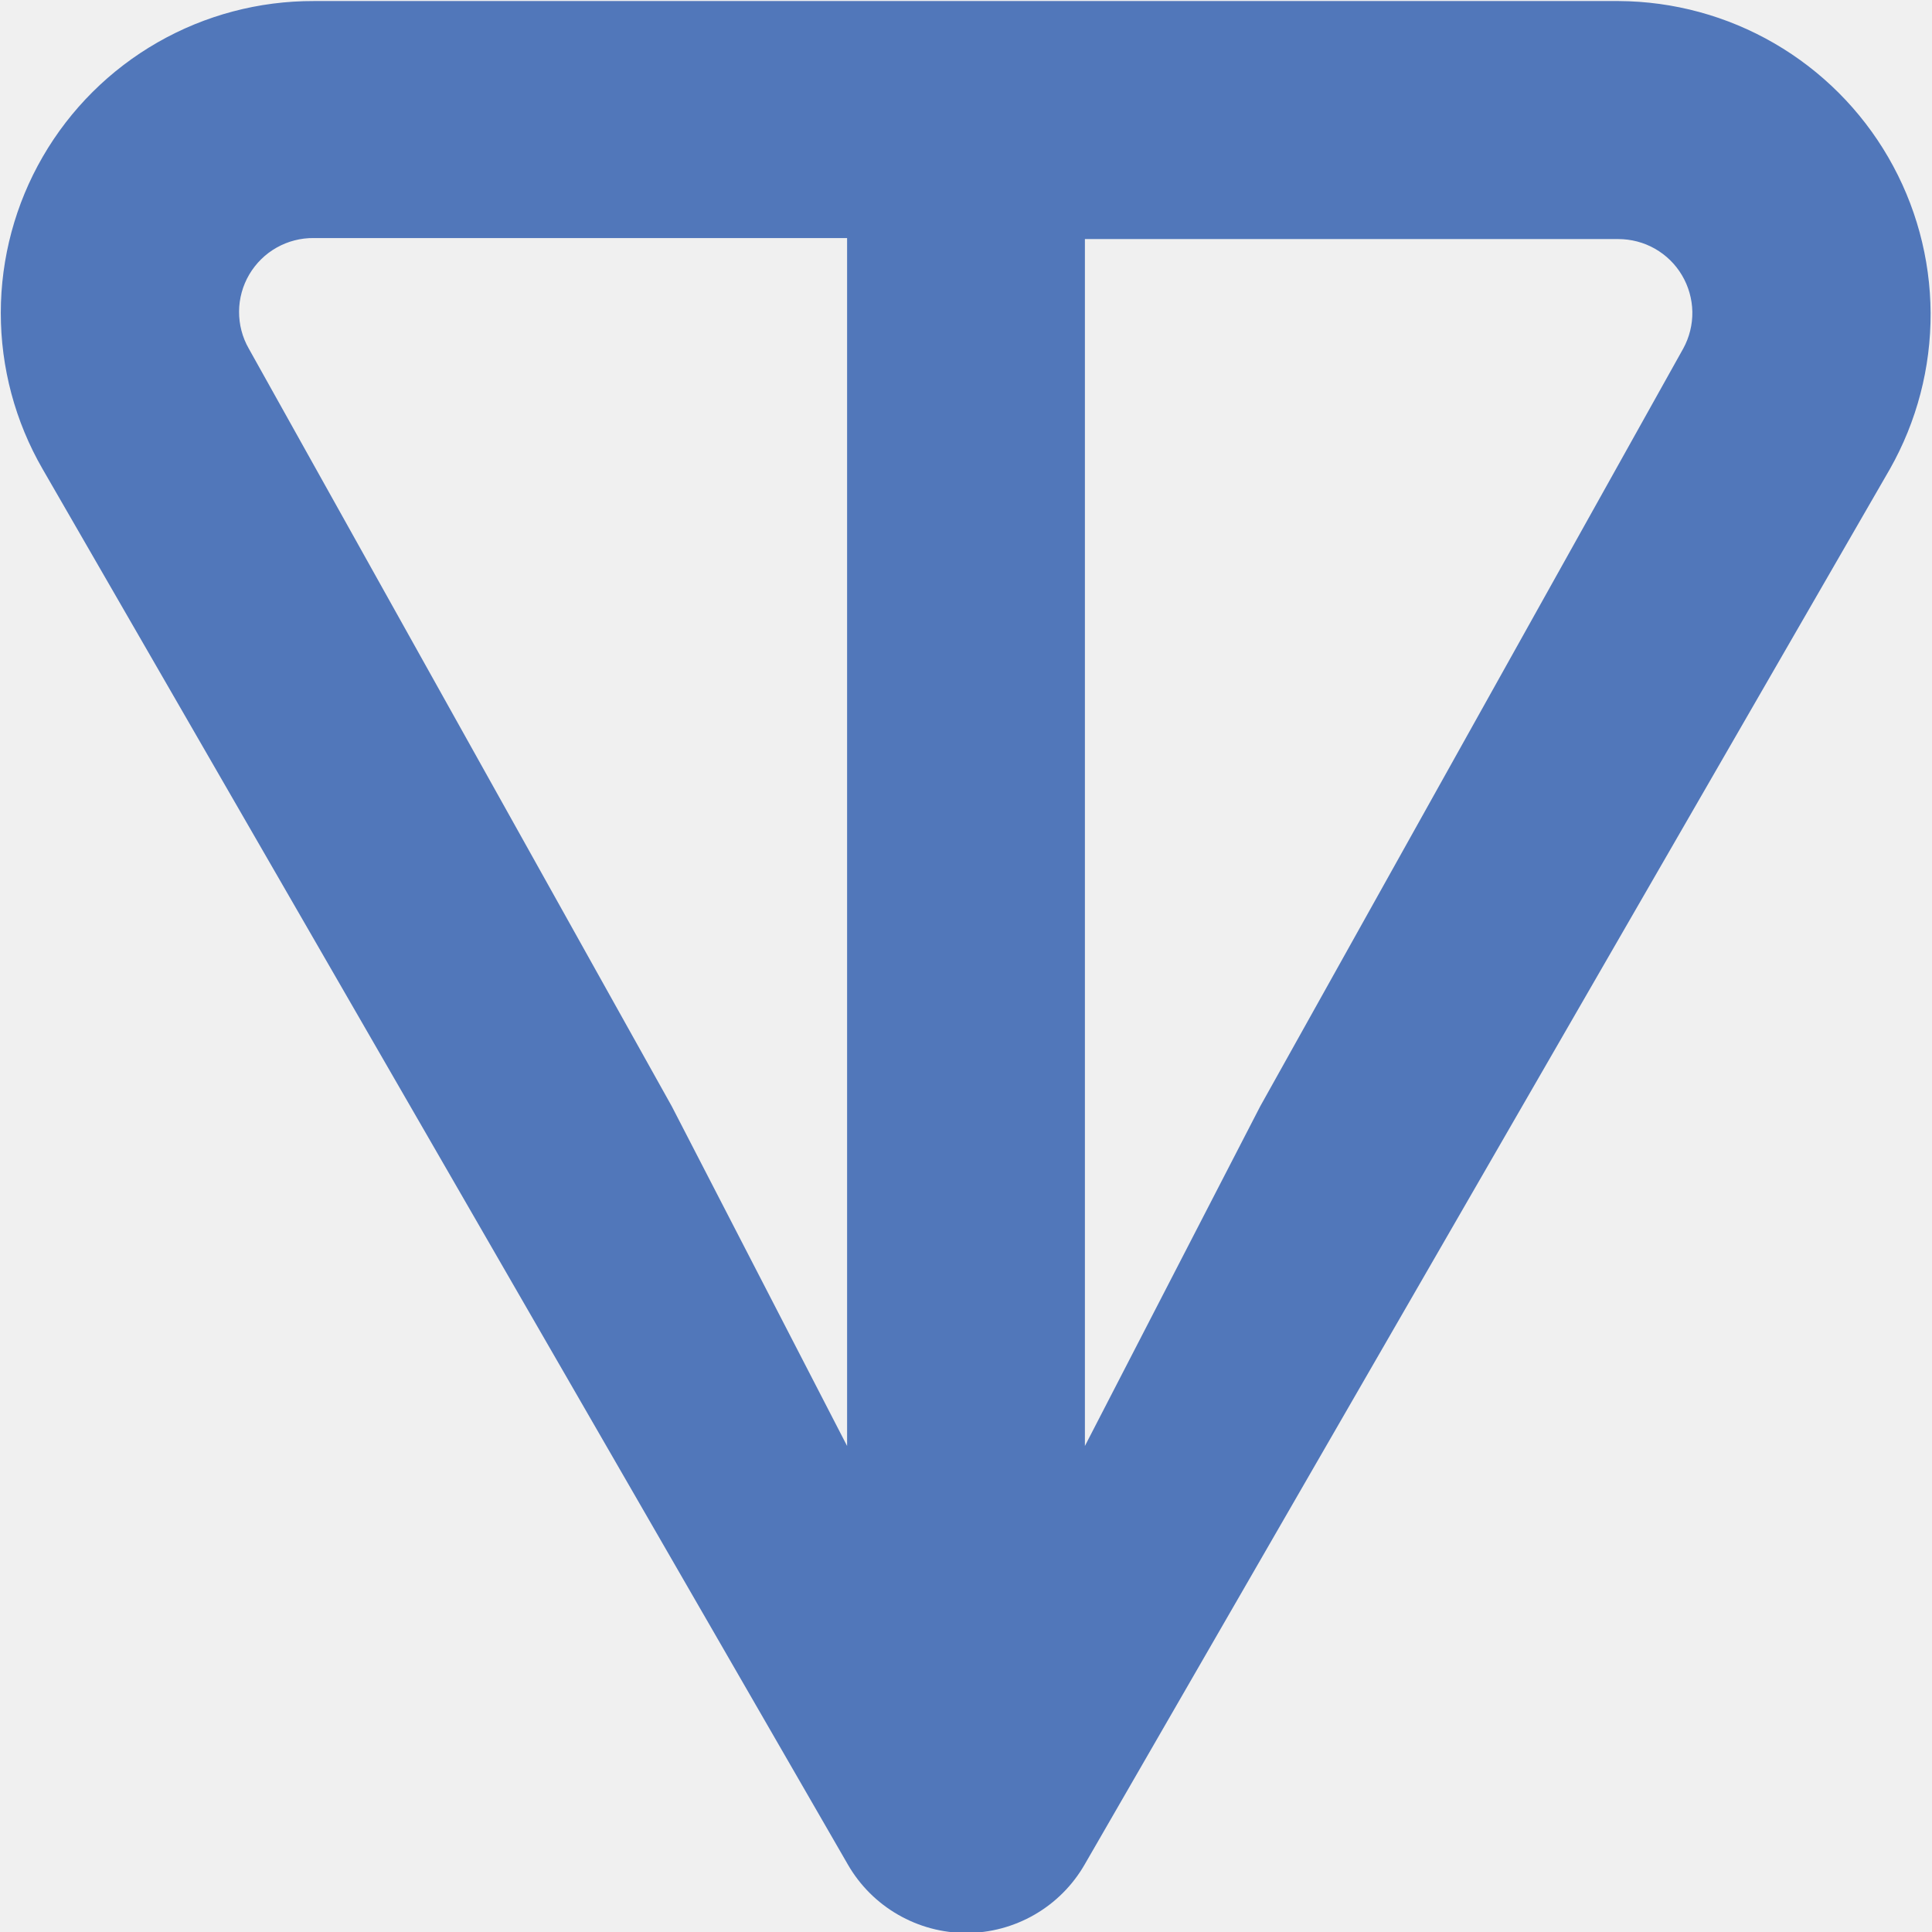
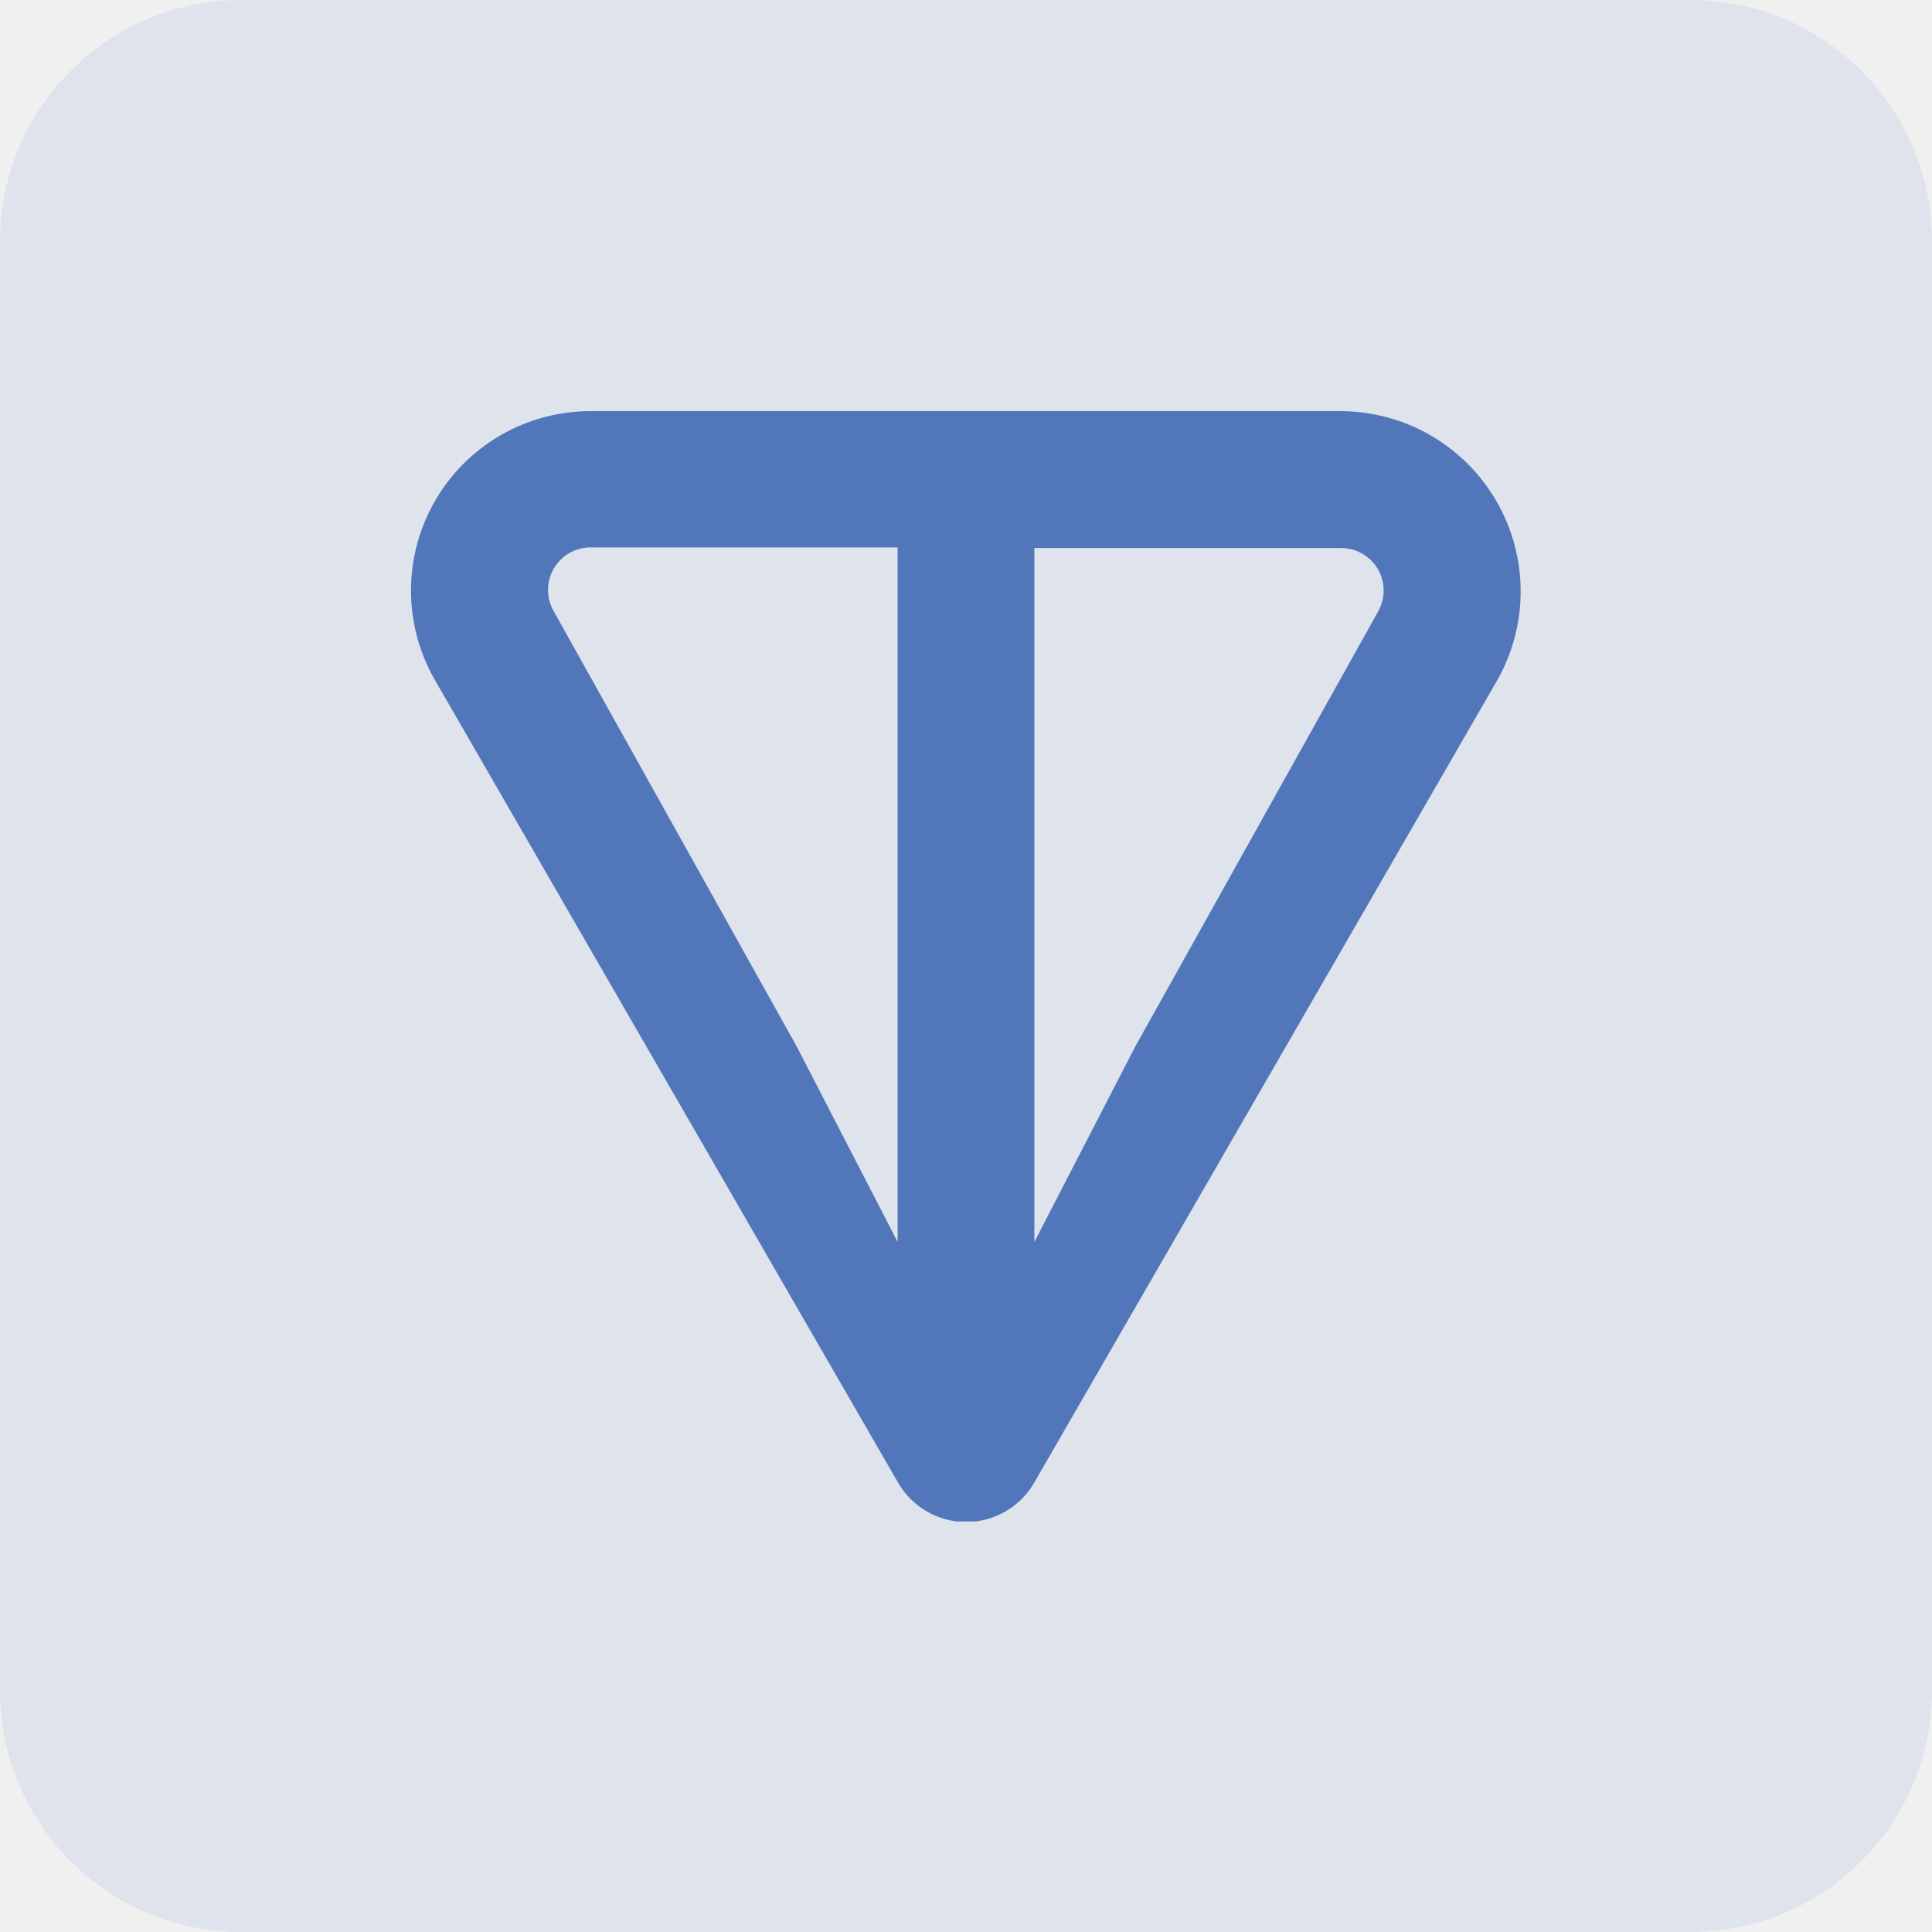
- <svg xmlns="http://www.w3.org/2000/svg" width="46" height="46" viewBox="0 0 46 46" fill="none">
-   <g clip-path="url(#clip0_225_313)">
-     <path d="M40.077 8.299L30.005 26.341L25.831 34.428V5.692H38.528C38.834 5.692 39.136 5.77 39.402 5.921C39.668 6.072 39.891 6.29 40.047 6.554C40.203 6.817 40.288 7.116 40.294 7.422C40.299 7.728 40.224 8.031 40.077 8.299ZM20.169 34.428L15.995 26.341L5.923 8.299C5.769 8.03 5.69 7.725 5.692 7.415C5.694 7.106 5.778 6.802 5.935 6.535C6.093 6.268 6.317 6.047 6.587 5.895C6.857 5.743 7.162 5.664 7.472 5.668H20.169V34.404V34.428ZM38.534 0.025H7.472C6.166 0.021 4.882 0.361 3.749 1.011C2.616 1.661 1.675 2.598 1.02 3.728C0.365 4.858 0.02 6.141 0.019 7.447C0.018 8.753 0.361 10.036 1.014 11.167L20.188 44.395C20.473 44.89 20.884 45.301 21.379 45.586C21.874 45.872 22.435 46.023 23.006 46.023C23.578 46.023 24.139 45.872 24.634 45.586C25.128 45.301 25.539 44.89 25.824 44.395L44.998 11.167C45.639 10.034 45.973 8.754 45.967 7.452C45.96 6.15 45.613 4.873 44.96 3.747C44.308 2.621 43.372 1.685 42.246 1.032C41.12 0.379 39.842 0.032 38.541 0.025H38.534Z" fill="#5177BA" />
+ <svg xmlns="http://www.w3.org/2000/svg" width="80" height="80" viewBox="0 0 80 80" fill="none">
+   <rect opacity="0.2" width="80" height="80" rx="10" fill="#94B1DE" />
+   <g clip-path="url(#clip0_225_311)">
+     <path d="M57.077 25.299L47.005 43.341L42.831 51.428V22.692H55.528C55.834 22.692 56.136 22.77 56.402 22.922C56.668 23.073 56.891 23.29 57.047 23.554C57.203 23.817 57.288 24.116 57.294 24.422C57.299 24.728 57.224 25.031 57.077 25.299ZM37.169 51.428L32.995 43.341L22.923 25.299C22.769 25.03 22.69 24.725 22.692 24.415C22.694 24.105 22.778 23.802 22.935 23.535C23.093 23.268 23.317 23.047 23.587 22.895C23.857 22.743 24.162 22.664 24.472 22.668H37.169V51.404V51.428ZM55.534 17.025H24.472C23.166 17.021 21.882 17.361 20.749 18.011C19.616 18.661 18.675 19.598 18.02 20.728C17.365 21.858 17.02 23.141 17.019 24.447C17.018 25.753 17.361 27.036 18.014 28.167L37.188 61.395C37.473 61.89 37.884 62.301 38.379 62.586C38.874 62.872 39.435 63.023 40.006 63.023C40.578 63.023 41.139 62.872 41.633 62.586C42.128 62.301 42.539 61.89 42.824 61.395L61.998 28.167C62.639 27.034 62.973 25.753 62.967 24.452C62.96 23.15 62.613 21.873 61.96 20.747C61.308 19.621 60.372 18.685 59.246 18.032C58.12 17.379 56.842 17.032 55.541 17.025H55.534Z" fill="#5177BA" />
  </g>
  <defs>
-     <clipPath id="clip0_225_313">
-       <rect width="46" height="46" fill="white" />
+     <clipPath id="clip0_225_311">
+       <rect width="46" height="46" fill="white" transform="translate(17 17)" />
    </clipPath>
  </defs>
</svg>
